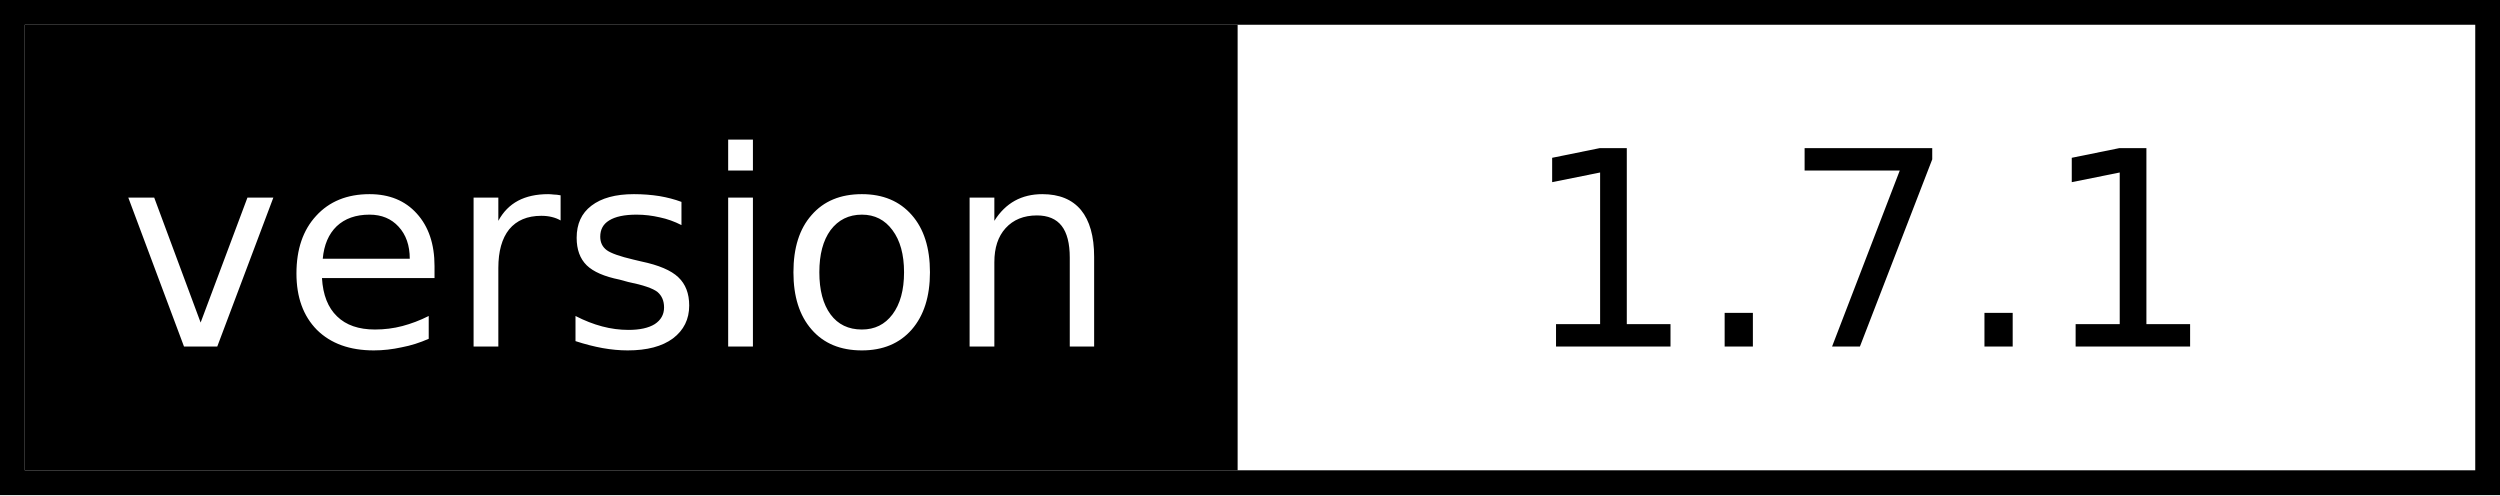
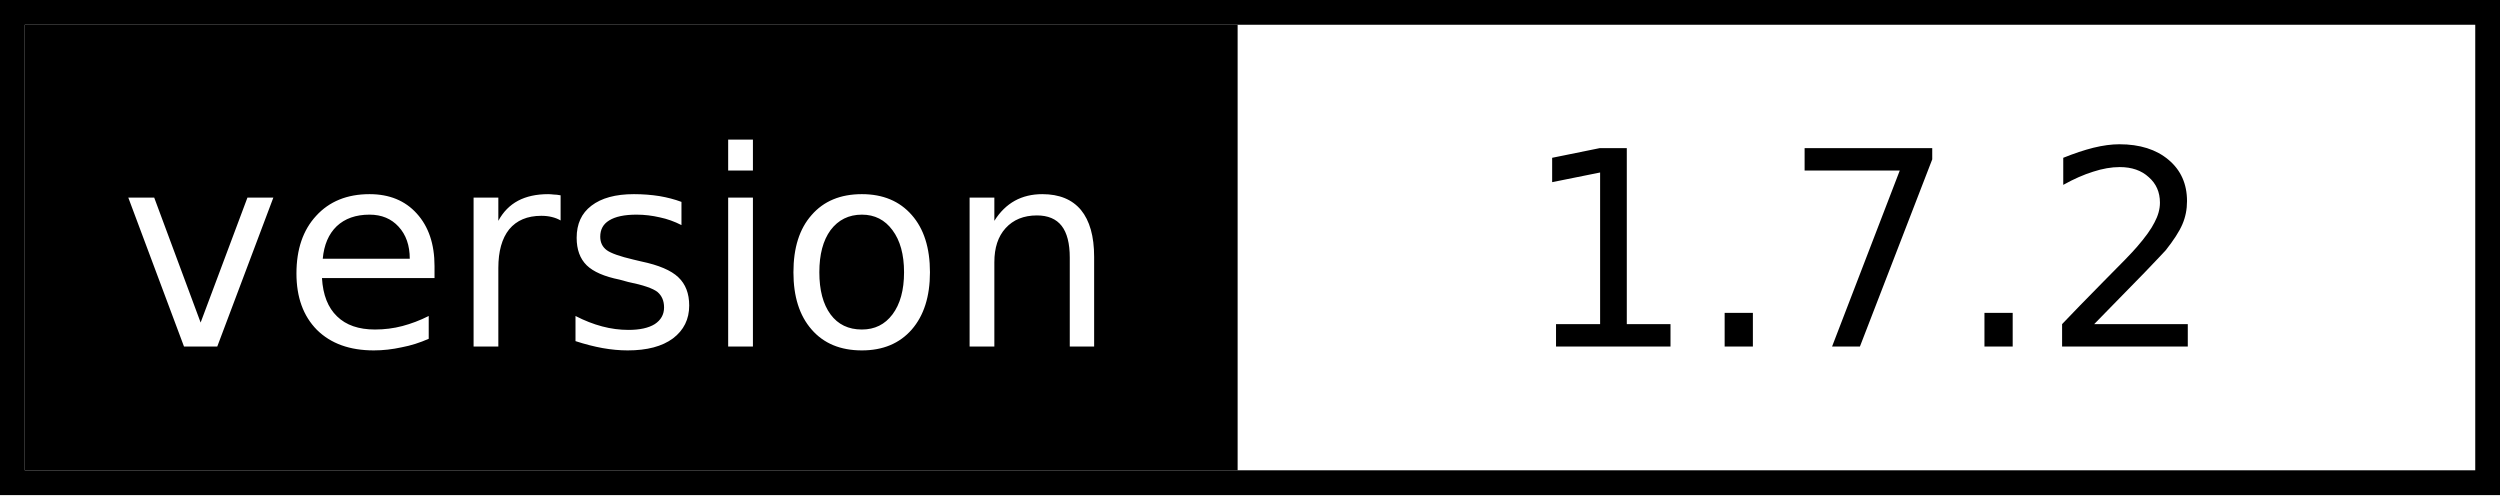
- <svg xmlns="http://www.w3.org/2000/svg" width="101" height="20" viewBox="0 0 101 20" role="img" aria-label="Version 1.7.1">
+ <svg xmlns="http://www.w3.org/2000/svg" width="101" height="20" viewBox="0 0 101 20" role="img" aria-label="Version 1.7.2">
  <rect x="0.5" y="0.5" width="100" height="19" fill="#ffffff" stroke="#000000" />
  <rect x="1" y="1" width="49" height="18" fill="#000000" />
  <g font-family="Verdana, 'DejaVu Sans', sans-serif" font-size="11" text-anchor="middle">
    <text x="25" y="14" fill="#ffffff">version</text>
-     <text x="75.5" y="14" fill="#000000">1.7.1</text>
+     <text x="75.5" y="14" fill="#000000">1.7.2</text>
  </g>
</svg>
